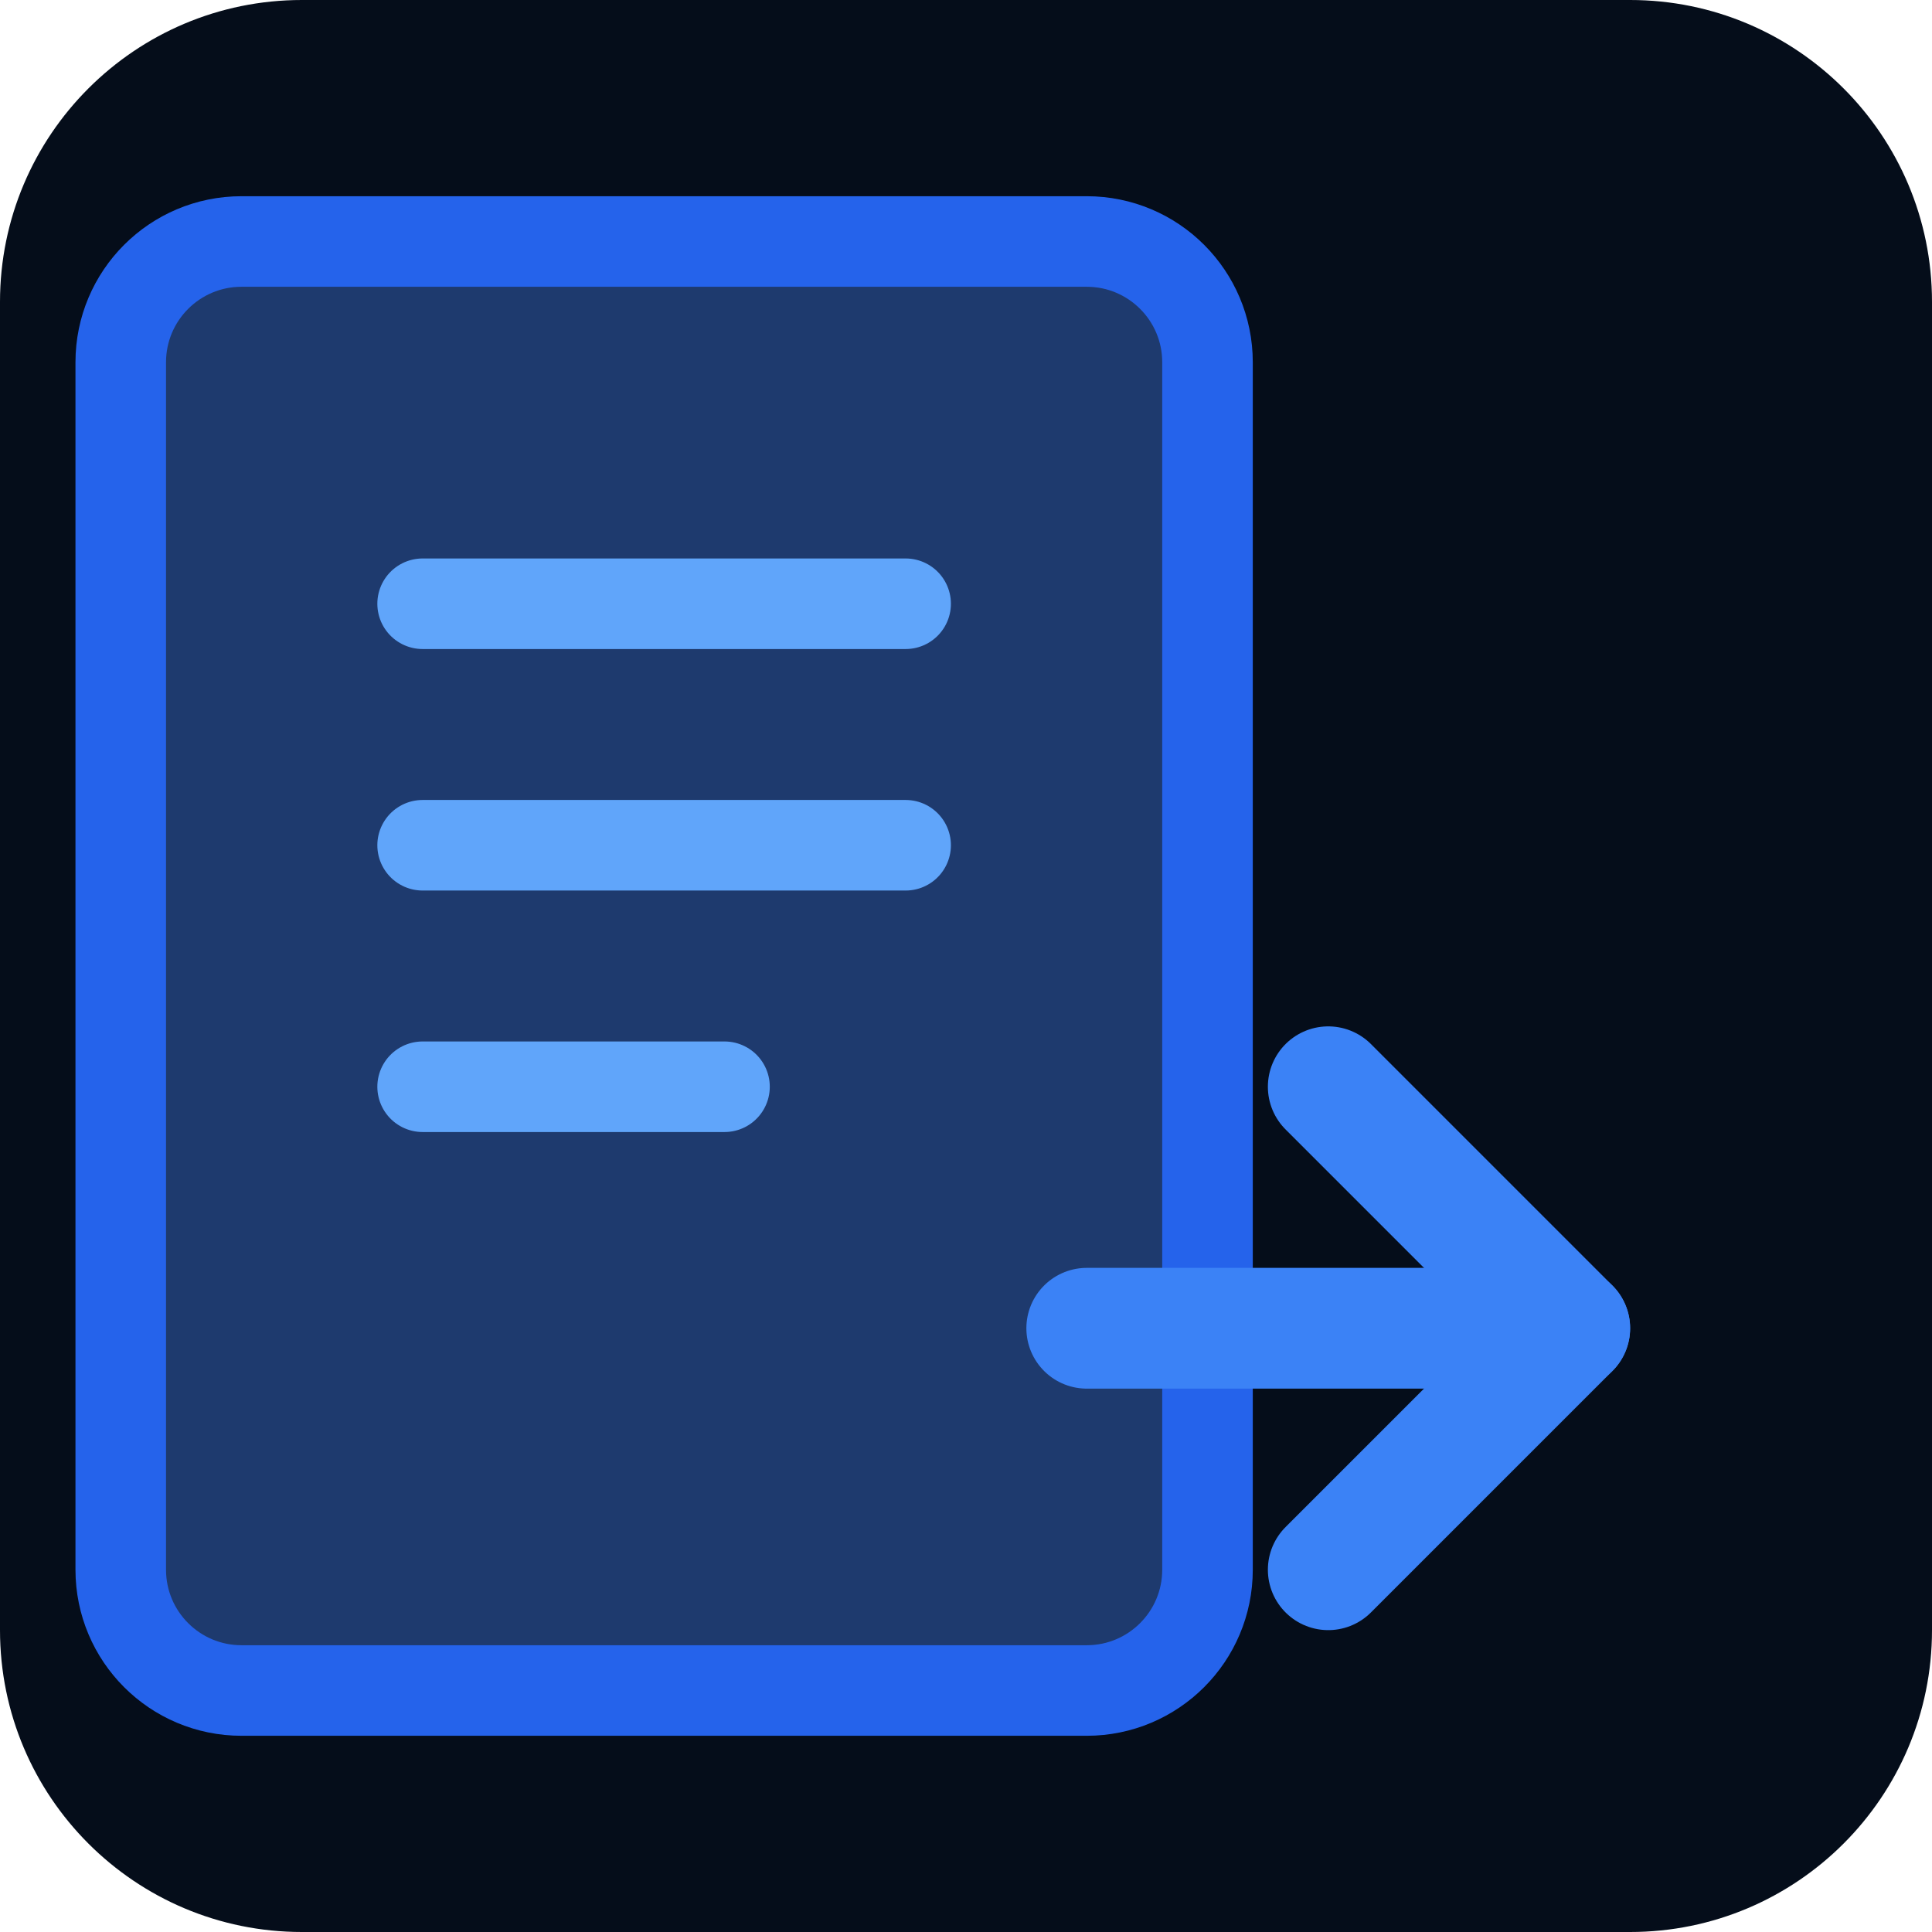
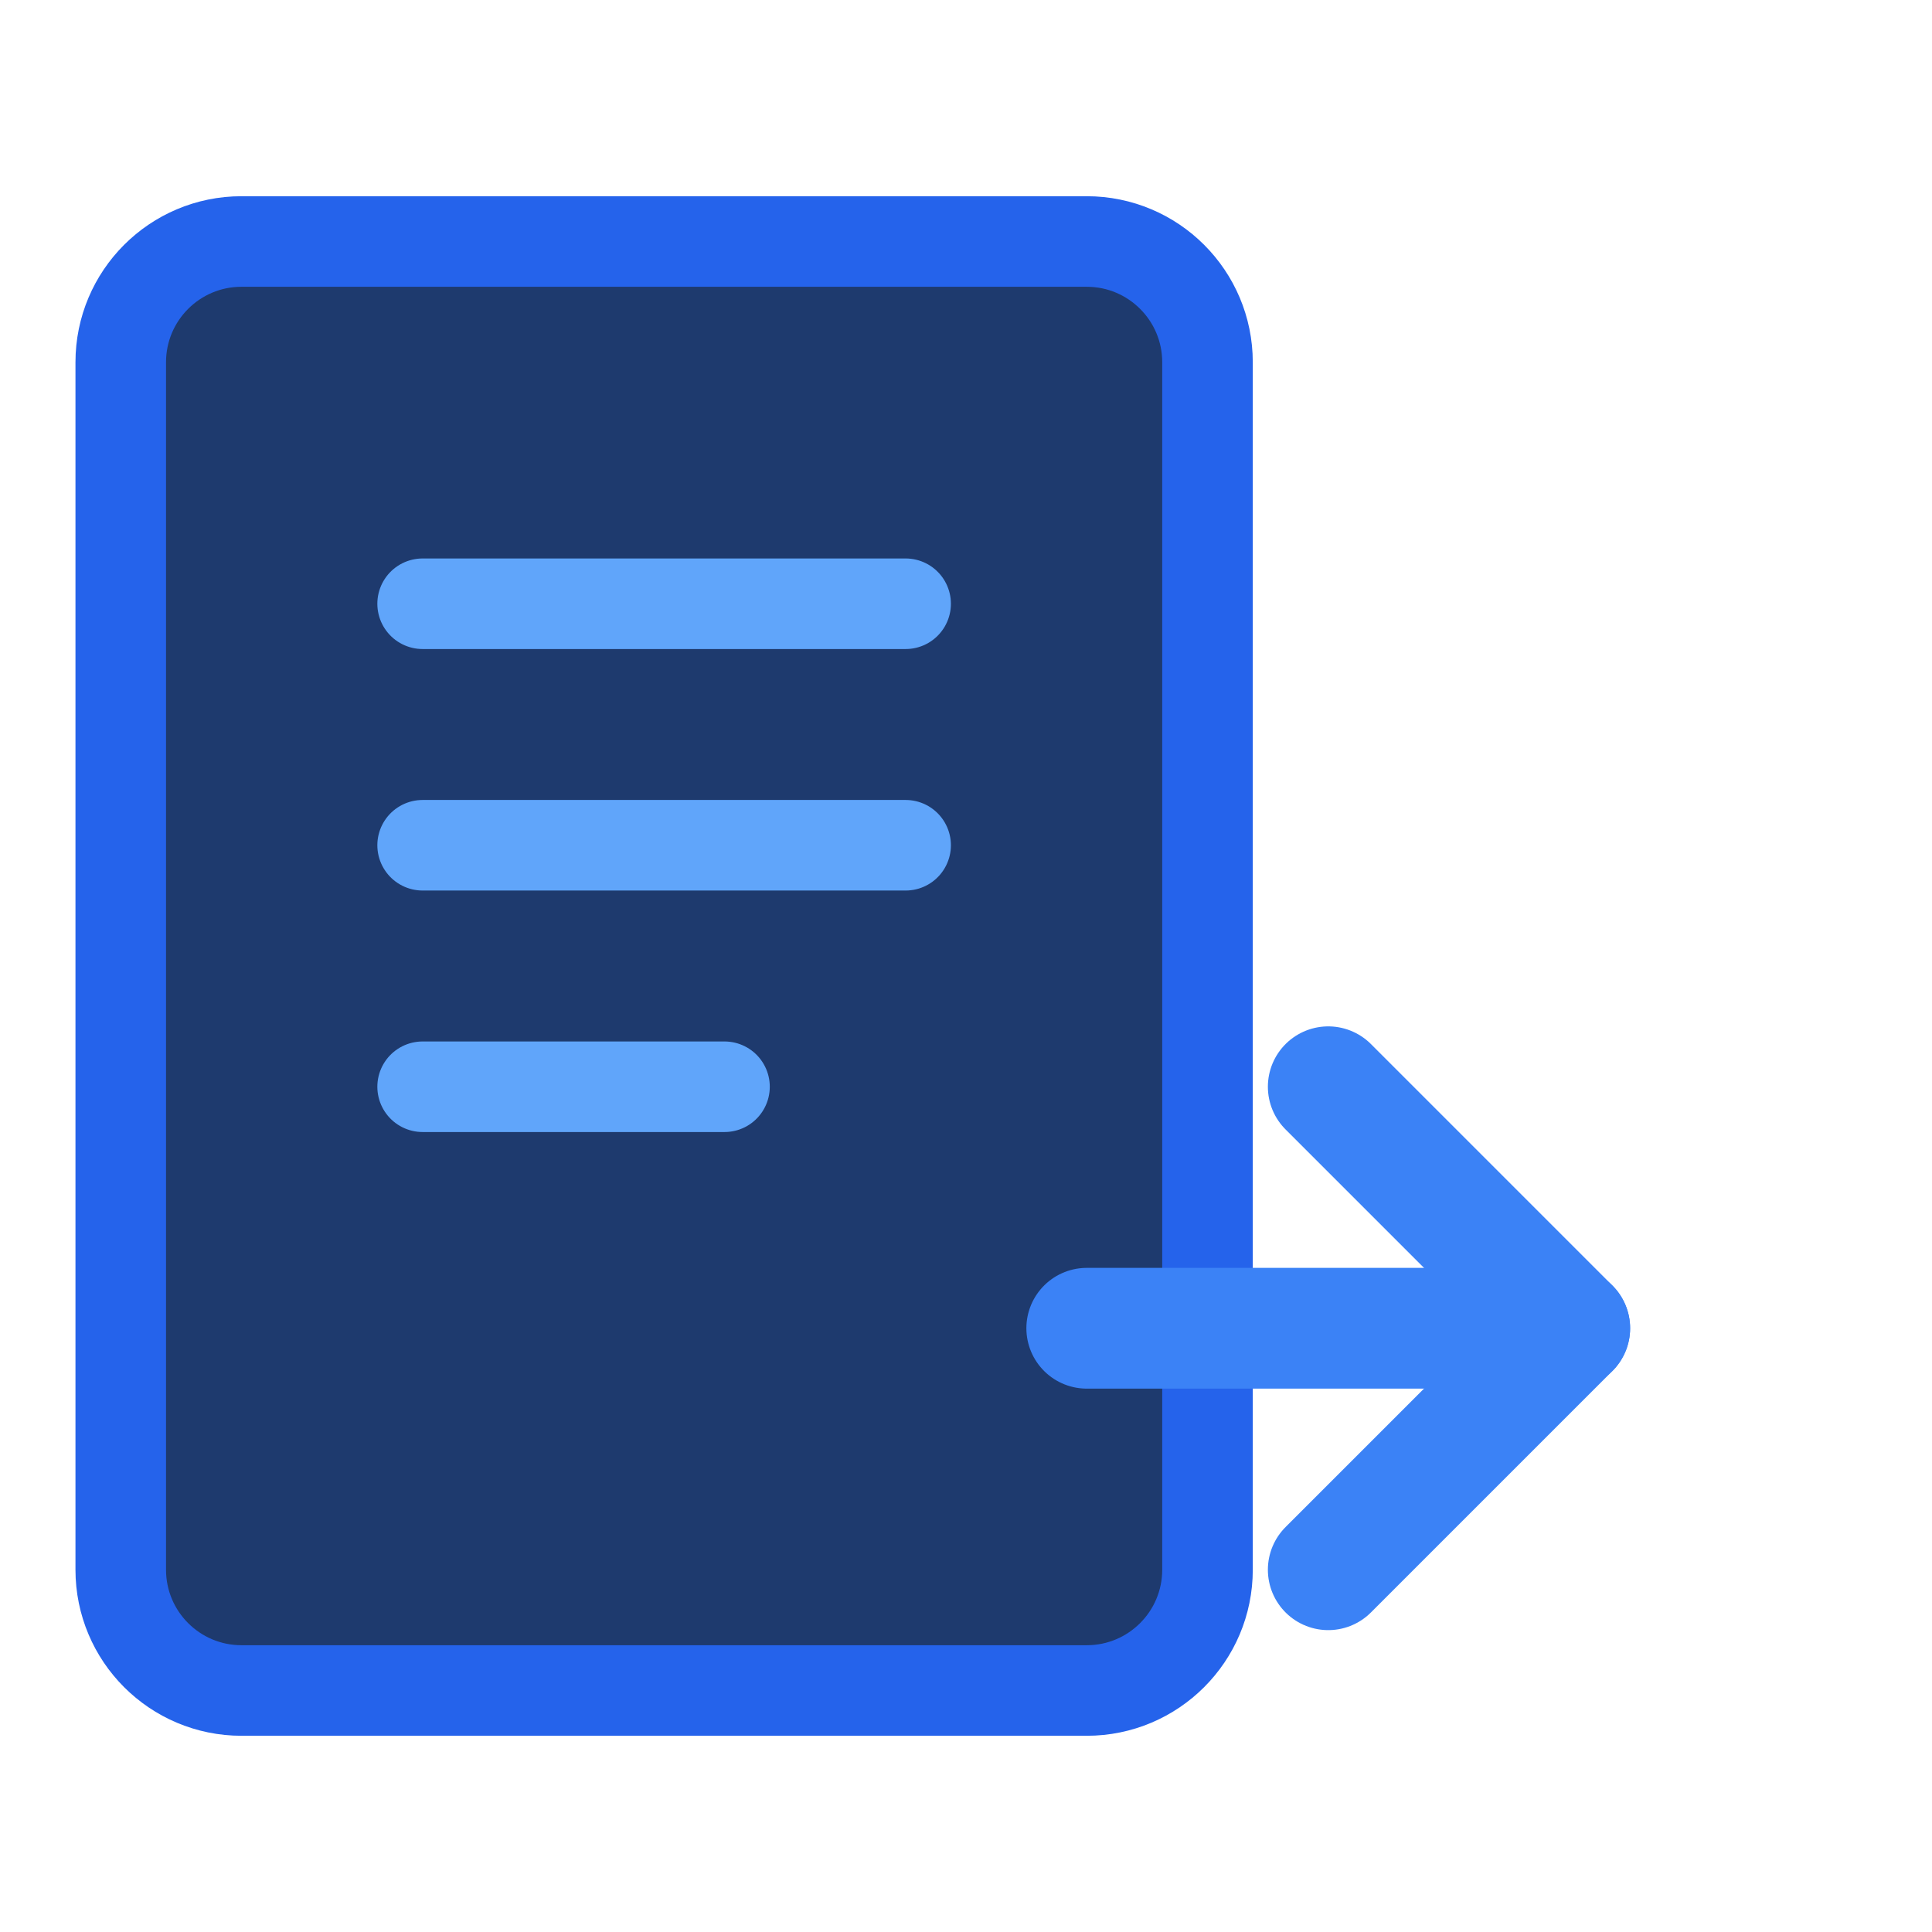
<svg xmlns="http://www.w3.org/2000/svg" viewBox="0 0 32 32" fill="none">
-   <rect width="32" height="32" rx="5" fill="#050d1a" />
  <rect x="2" y="4" width="18" height="24" rx="2" fill="#1e3a6e" stroke="#2563eb" stroke-width="1.5" />
  <path d="M7 10h8M7 14h8M7 18h5" stroke="#60a5fa" stroke-width="1.5" stroke-linecap="round" />
  <path d="M22 18l4 4-4 4" stroke="#3b82f6" stroke-width="2" stroke-linecap="round" stroke-linejoin="round" />
  <path d="M26 22H18" stroke="#3b82f6" stroke-width="2" stroke-linecap="round" />
</svg>
